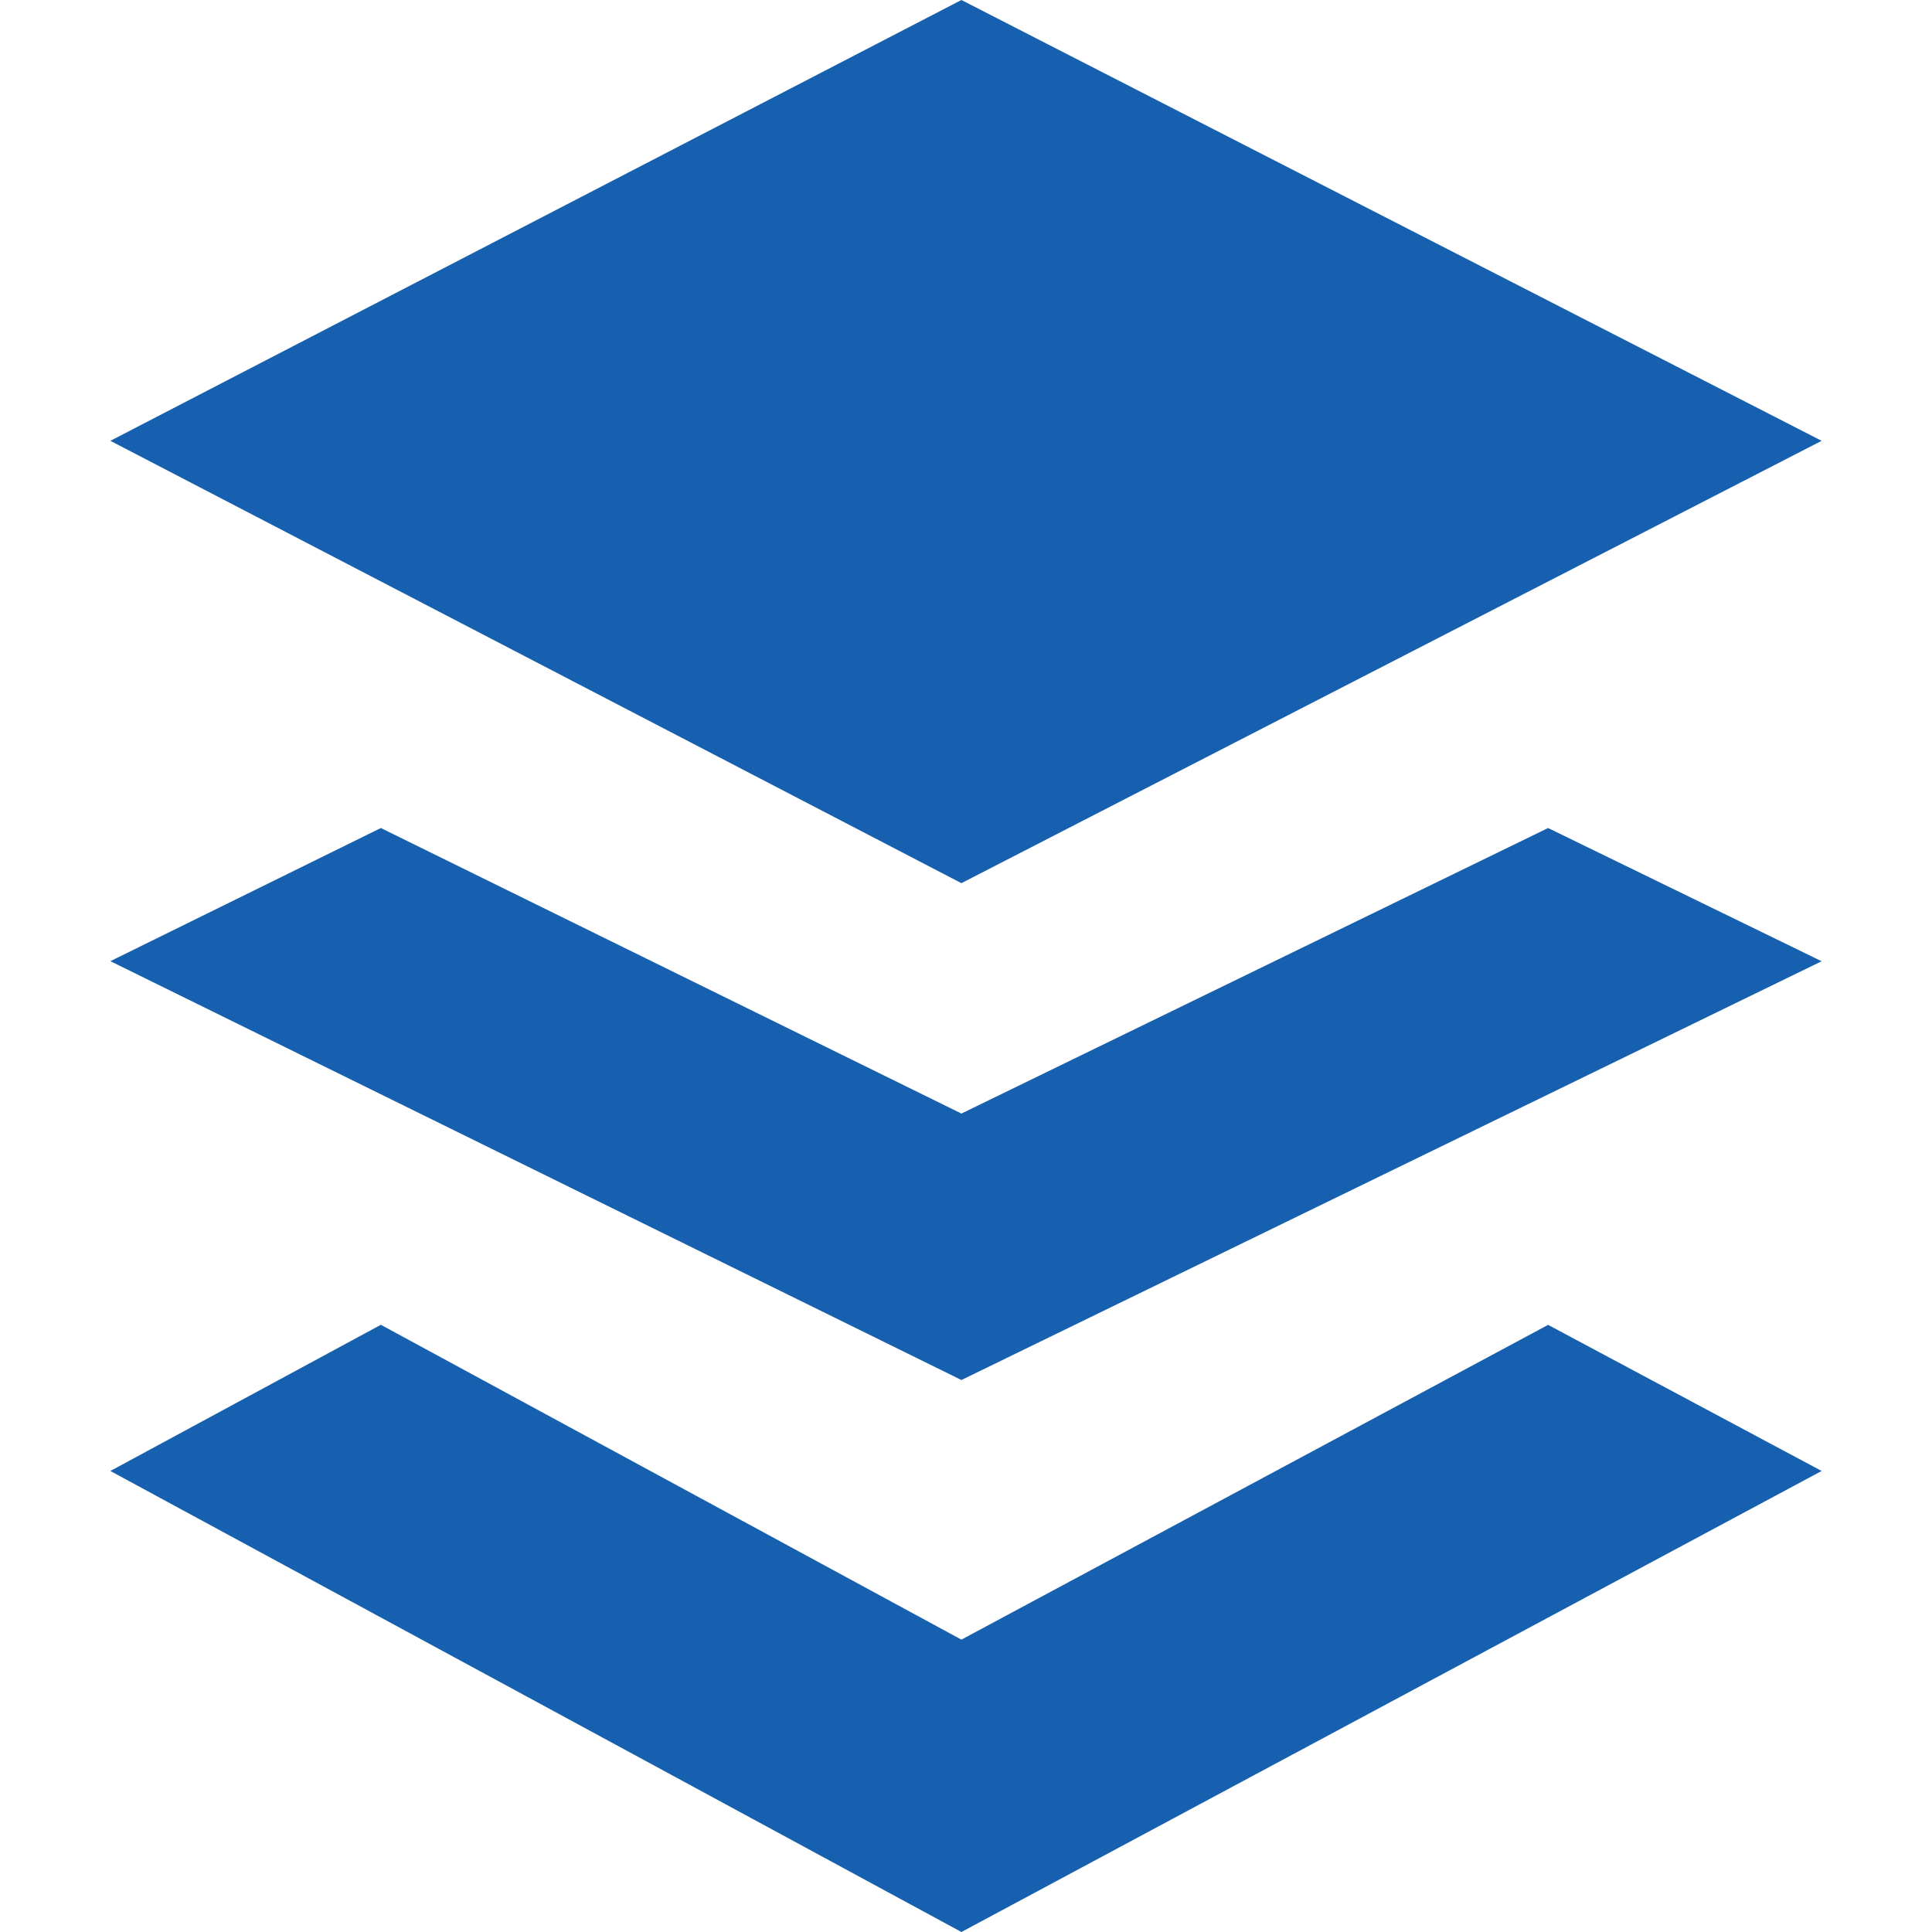
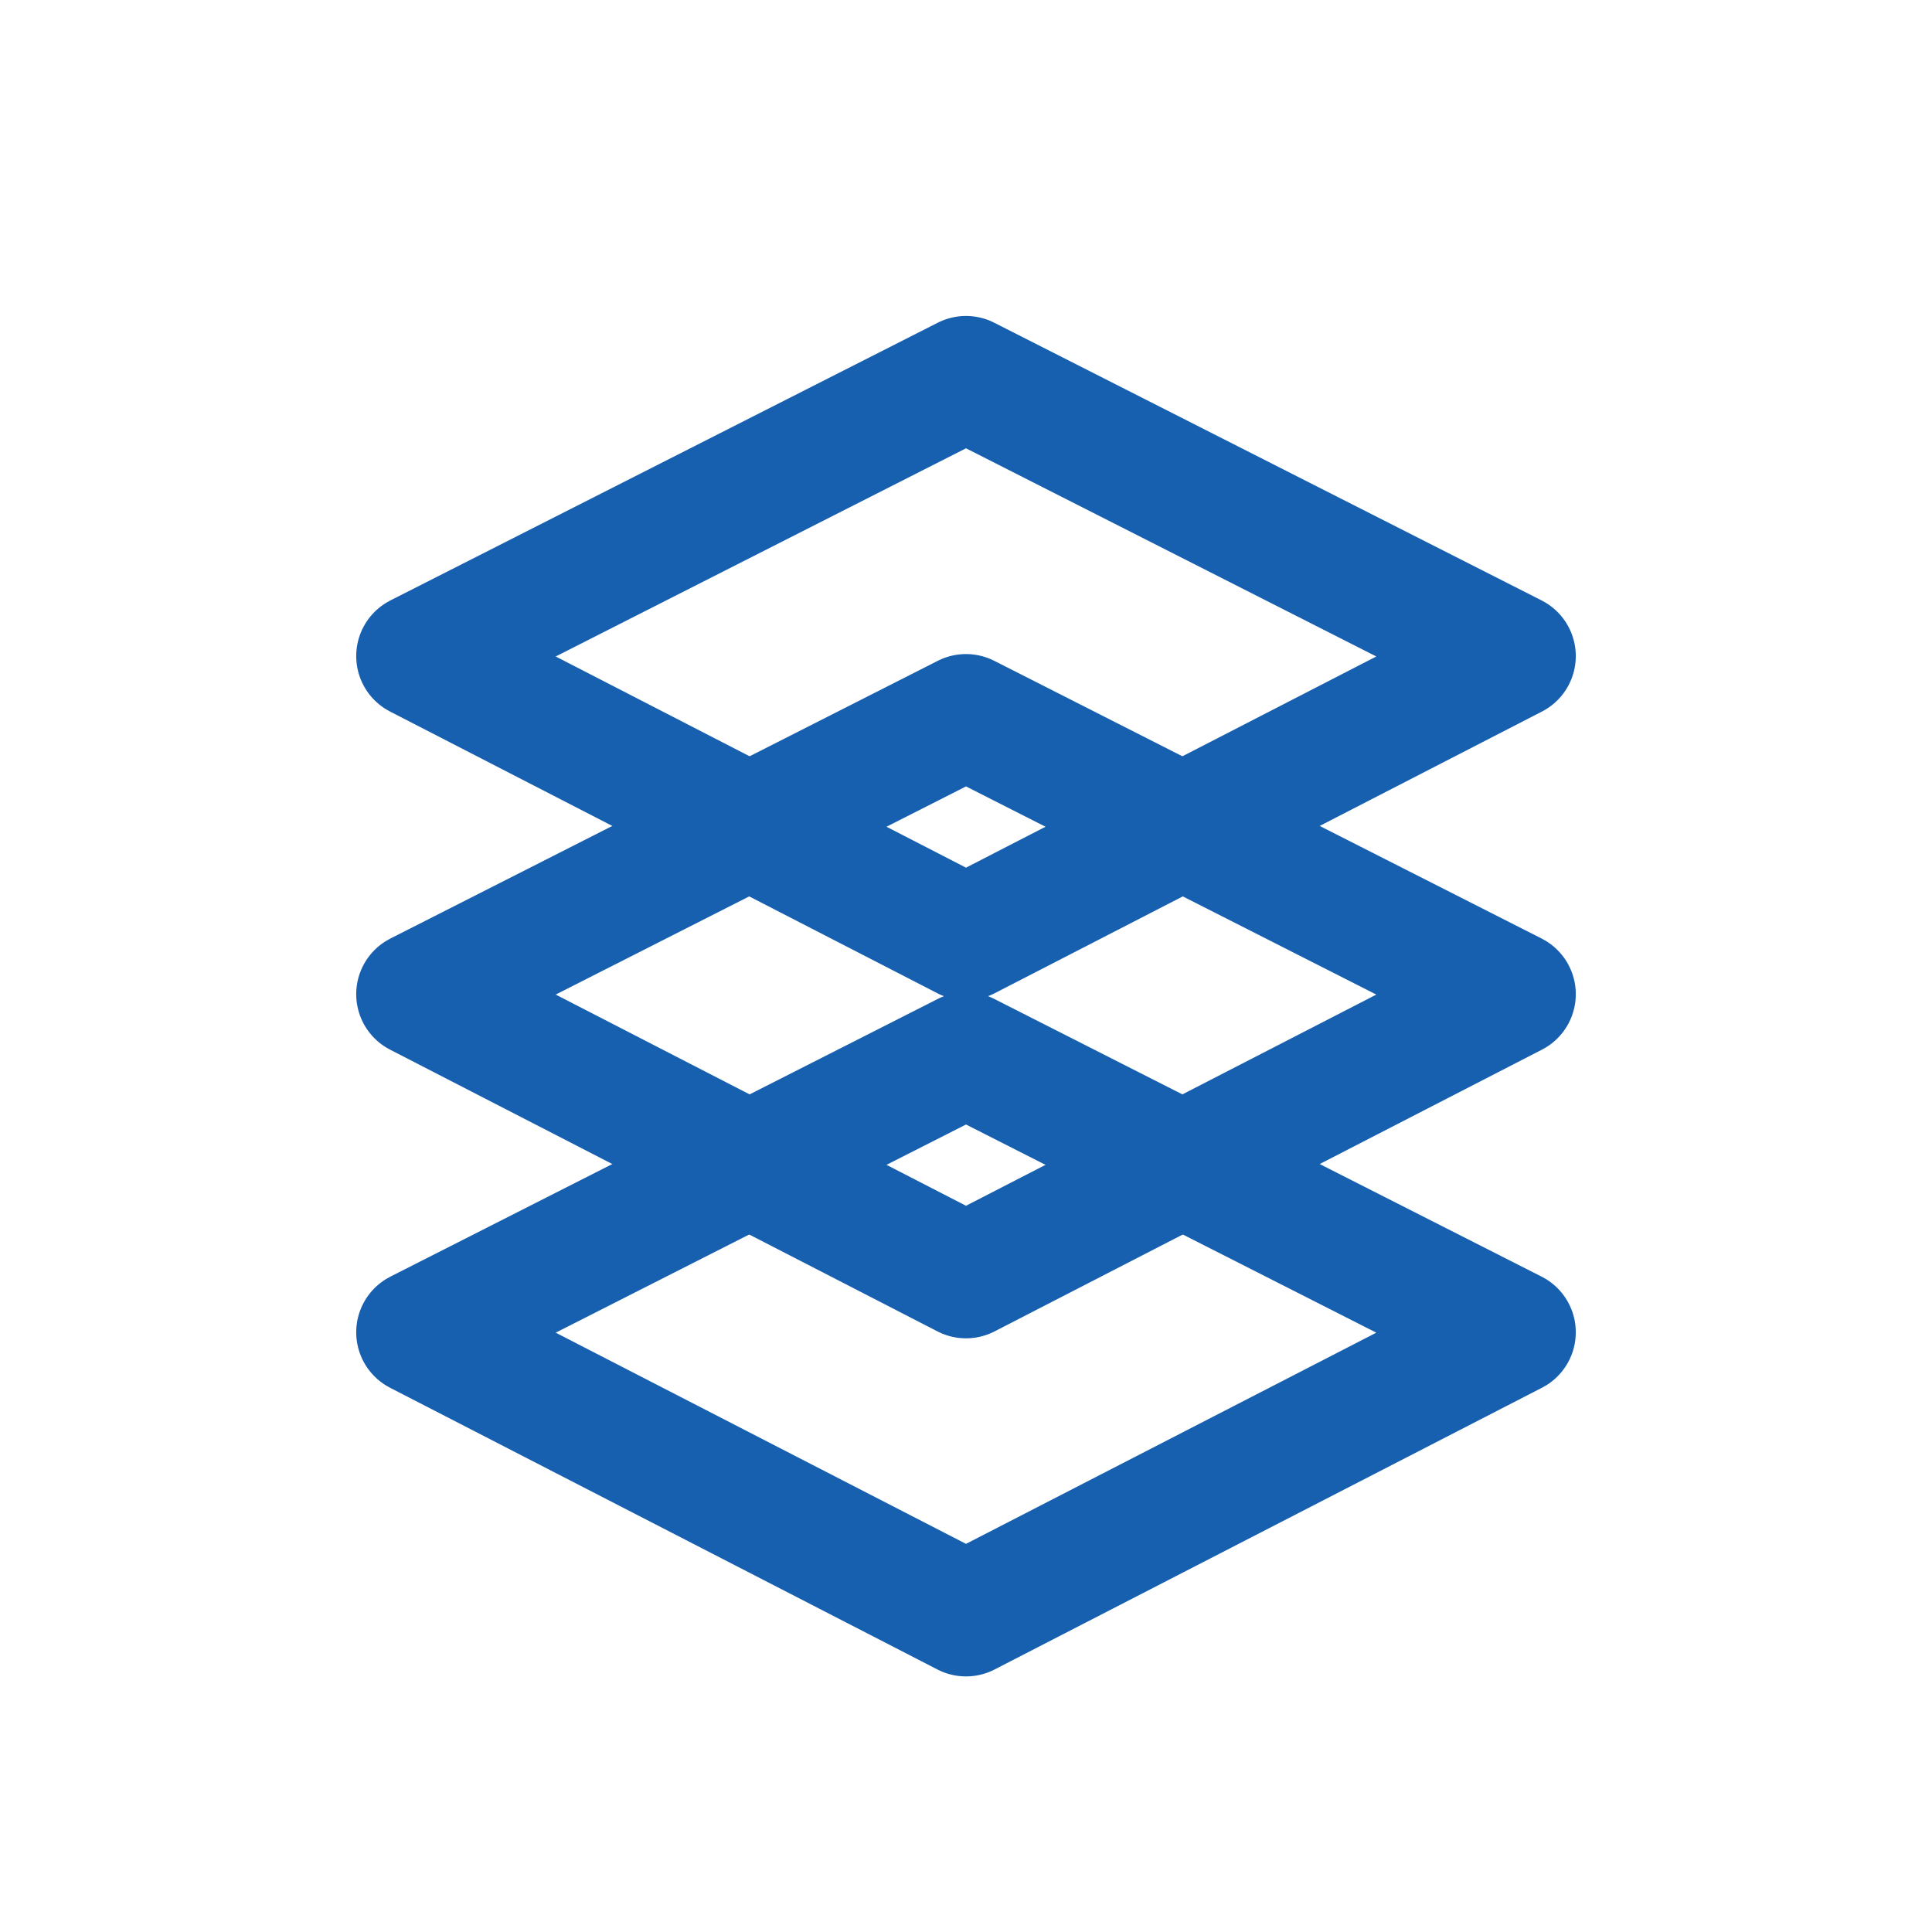
- <svg xmlns="http://www.w3.org/2000/svg" width="24" height="24" viewBox="0 0 24 24" aria-hidden="true" focusable="false">
-   <path fill="#1760af" fill-rule="evenodd" d="M1.371 5.476L11.943 0l10.686 5.476-10.686 5.495zm3.36 4.81l7.212 3.547 7.288-3.547 3.398 1.655-10.686 5.202L1.371 11.94zm0 6.171l7.212 3.911 7.288-3.91 3.398 1.815L11.943 24 1.371 18.273z" />
+ <svg xmlns="http://www.w3.org/2000/svg" width="24" height="24" viewBox="0 0 24 24" fill="none" aria-hidden="true" focusable="false">
+   <g fill="none" stroke="#1760af" stroke-width="1.55" stroke-linecap="round" stroke-linejoin="round">
+     <path d="M5.2 8.15 12 4.7l6.8 3.45-6.8 3.5Z" />
+     <path d="M5.2 12.35 12 8.9l6.8 3.45-6.8 3.5Z" />
+     <path d="M5.2 16.55 12 13.1l6.8 3.45-6.8 3.5Z" />
+   </g>
</svg>
